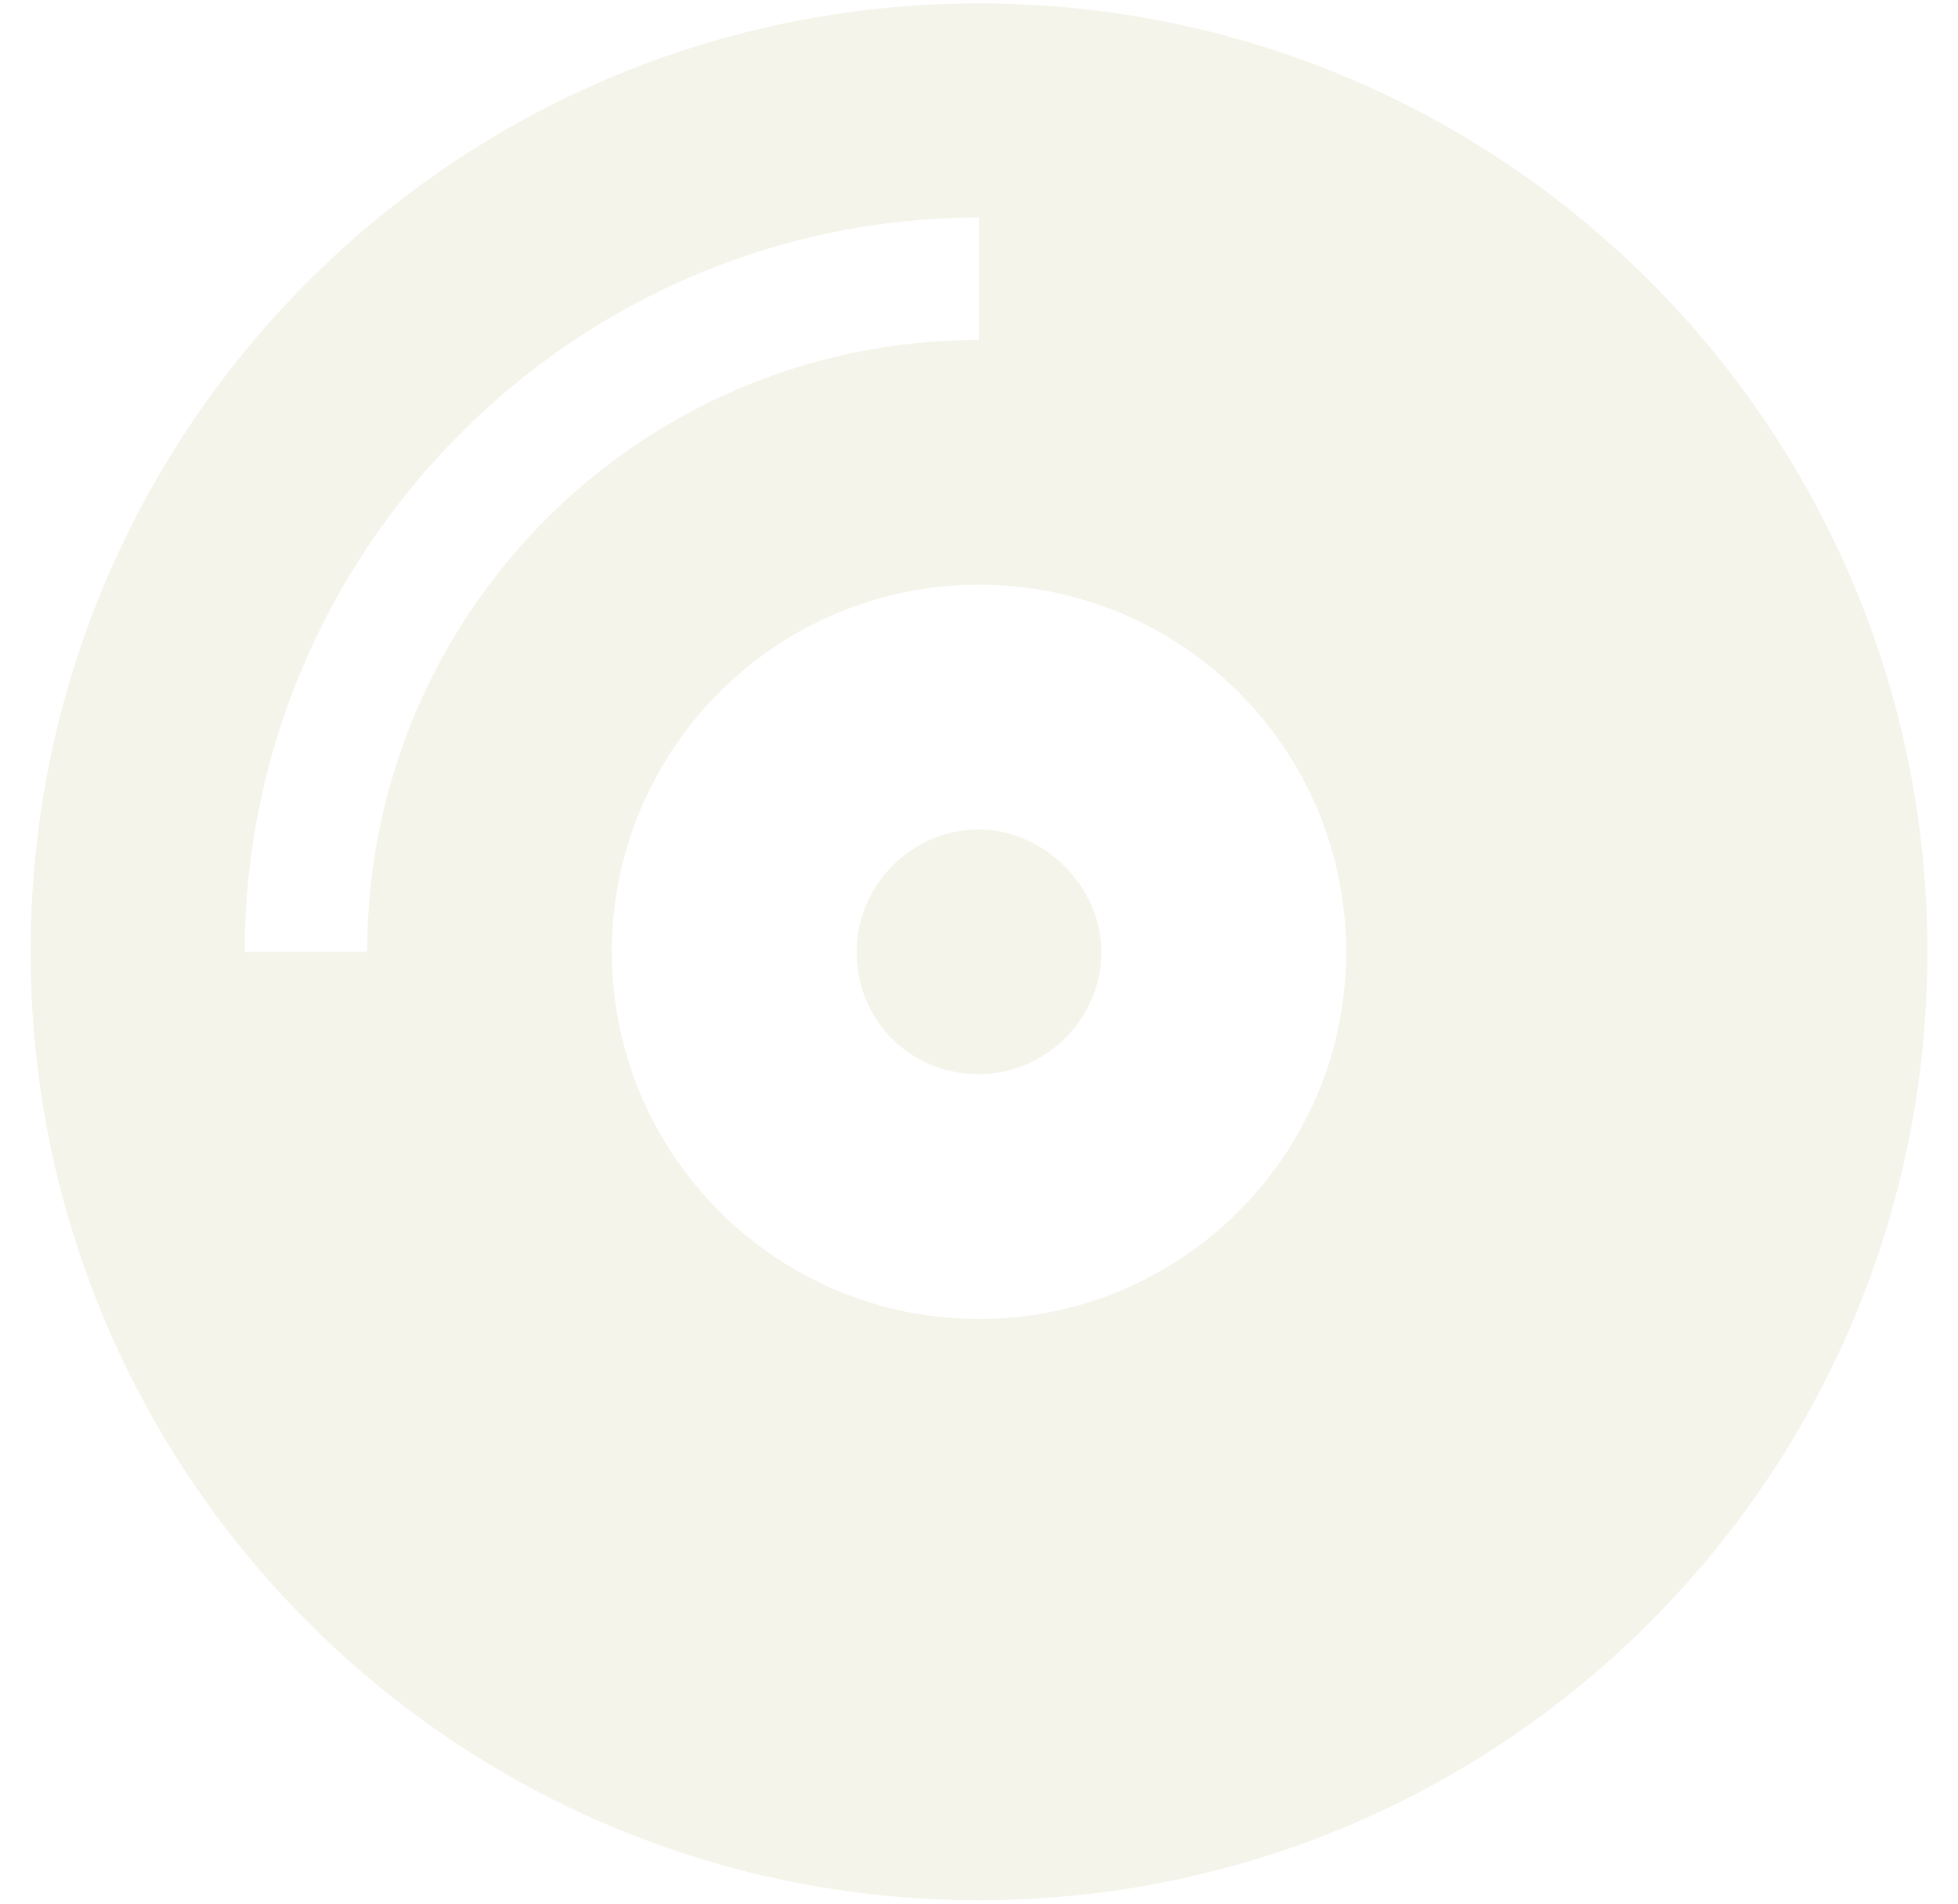
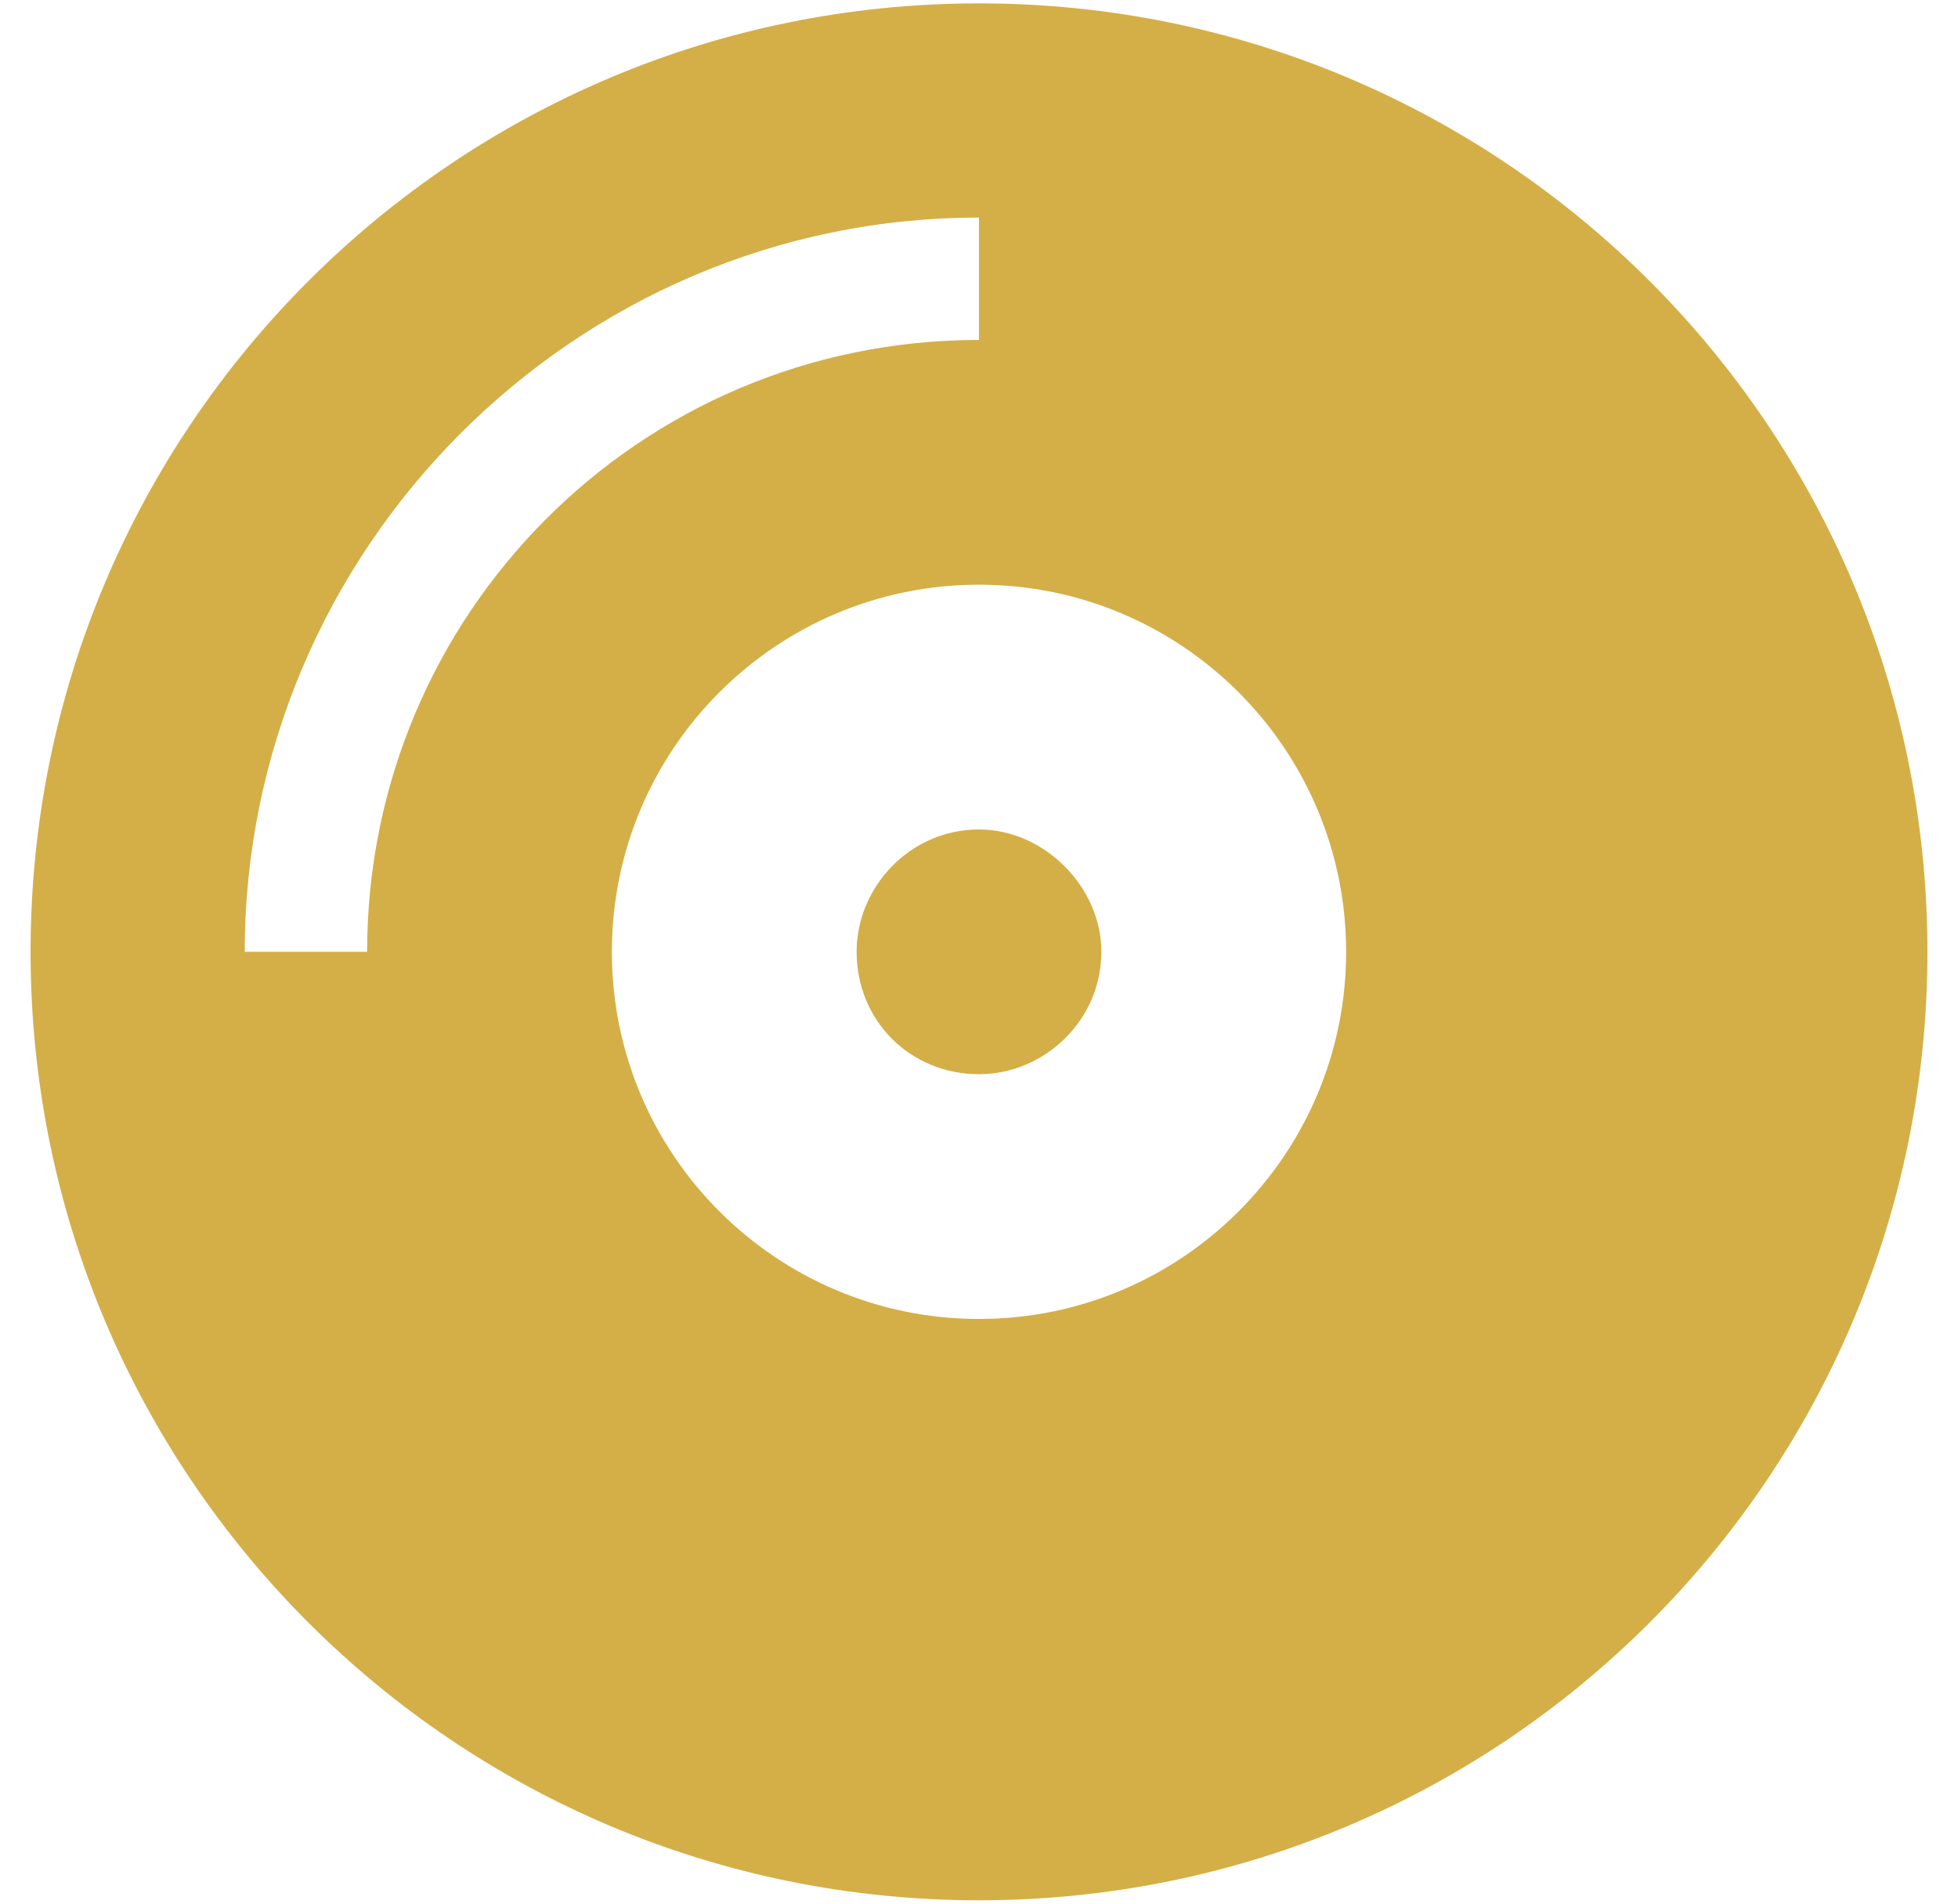
<svg xmlns="http://www.w3.org/2000/svg" width="36" height="35" viewBox="0 0 36 35" fill="none">
-   <path d="M18 0.062C8.367 0.062 0.562 7.867 0.562 17.5C0.562 27.133 8.367 34.938 18 34.938C27.633 34.938 35.438 27.133 35.438 17.5C35.438 7.867 27.633 0.062 18 0.062ZM6.75 17.5H4.5C4.5 10.117 10.547 4 18 4V6.25C11.742 6.25 6.75 11.312 6.75 17.5ZM18 24.25C14.273 24.25 11.25 21.227 11.25 17.5C11.25 13.773 14.273 10.75 18 10.75C21.727 10.75 24.75 13.773 24.75 17.5C24.75 21.227 21.727 24.25 18 24.25ZM18 15.25C16.734 15.25 15.75 16.305 15.75 17.5C15.75 18.766 16.734 19.75 18 19.75C19.195 19.75 20.25 18.766 20.25 17.5C20.25 16.305 19.195 15.25 18 15.25Z" fill="#F5F4EB" />
+   <path d="M18 0.062C8.367 0.062 0.562 7.867 0.562 17.5C0.562 27.133 8.367 34.938 18 34.938C27.633 34.938 35.438 27.133 35.438 17.5C35.438 7.867 27.633 0.062 18 0.062ZM6.75 17.5H4.5C4.5 10.117 10.547 4 18 4V6.25C11.742 6.25 6.75 11.312 6.75 17.5ZM18 24.25C14.273 24.25 11.25 21.227 11.25 17.5C11.25 13.773 14.273 10.75 18 10.75C21.727 10.75 24.75 13.773 24.75 17.5C24.75 21.227 21.727 24.25 18 24.25ZM18 15.25C16.734 15.25 15.75 16.305 15.75 17.5C15.75 18.766 16.734 19.75 18 19.75C19.195 19.75 20.25 18.766 20.25 17.5C20.25 16.305 19.195 15.25 18 15.25Z" fill="#d4af47" />
</svg>
